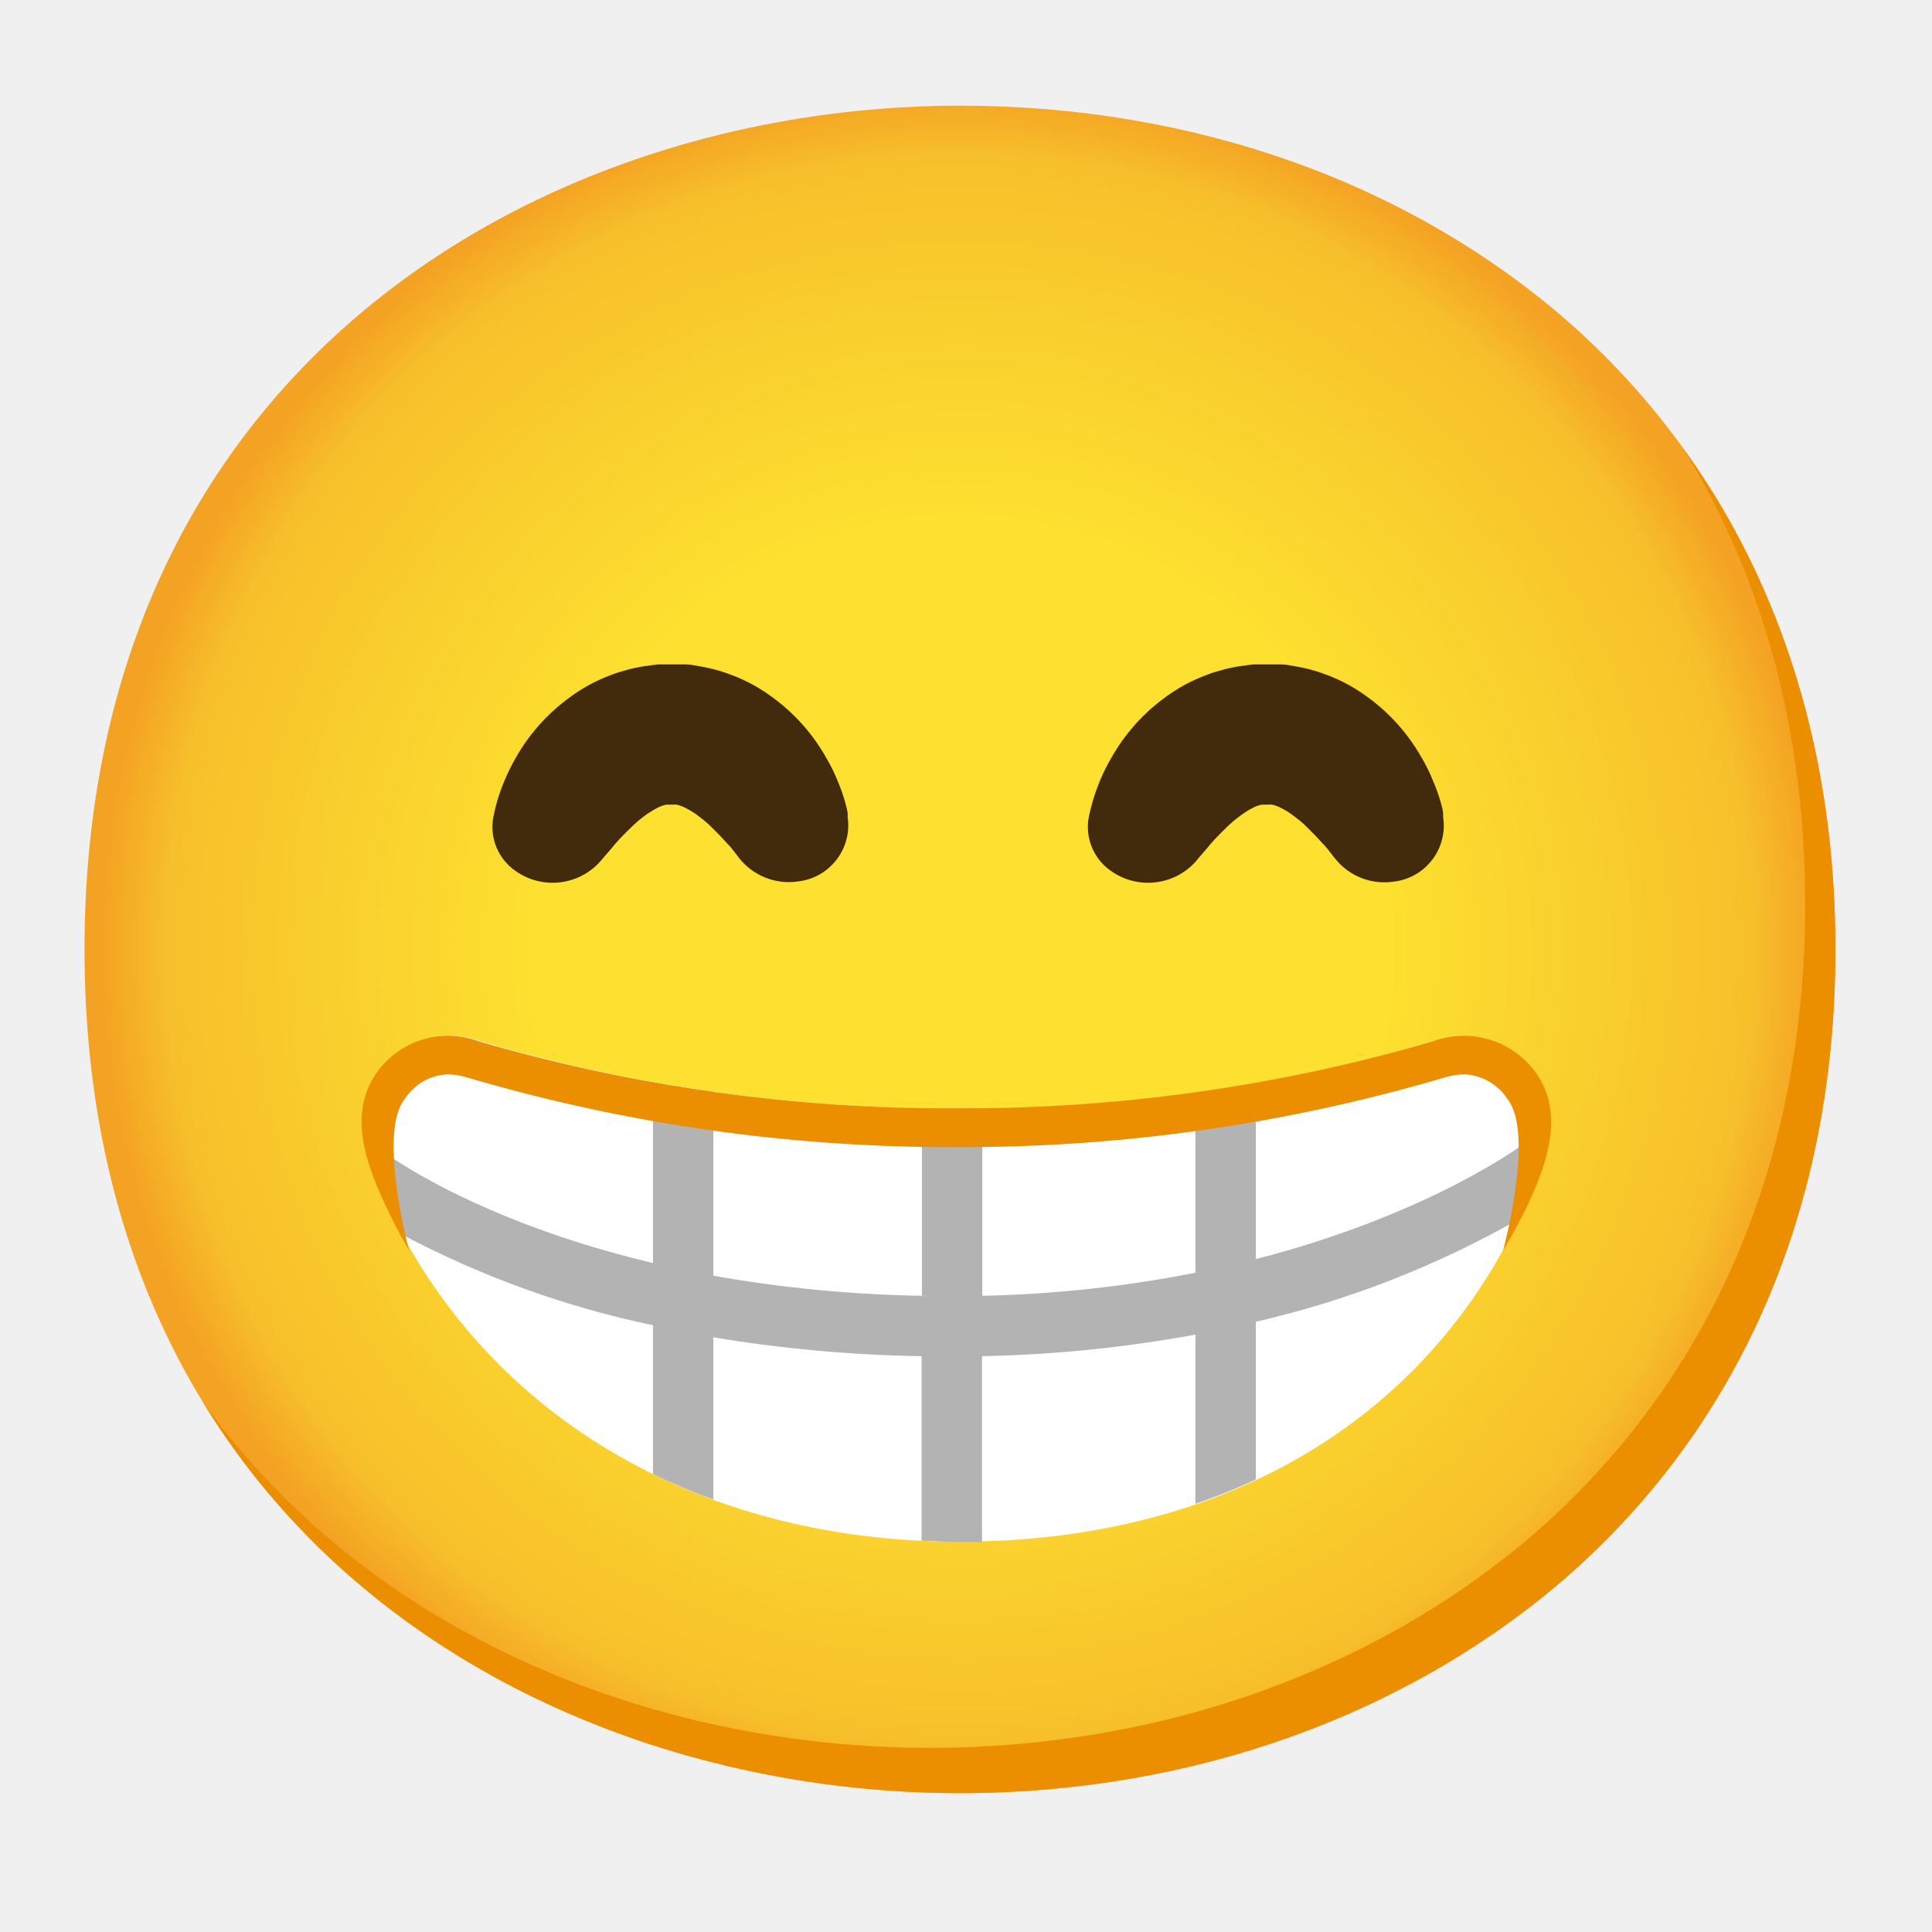
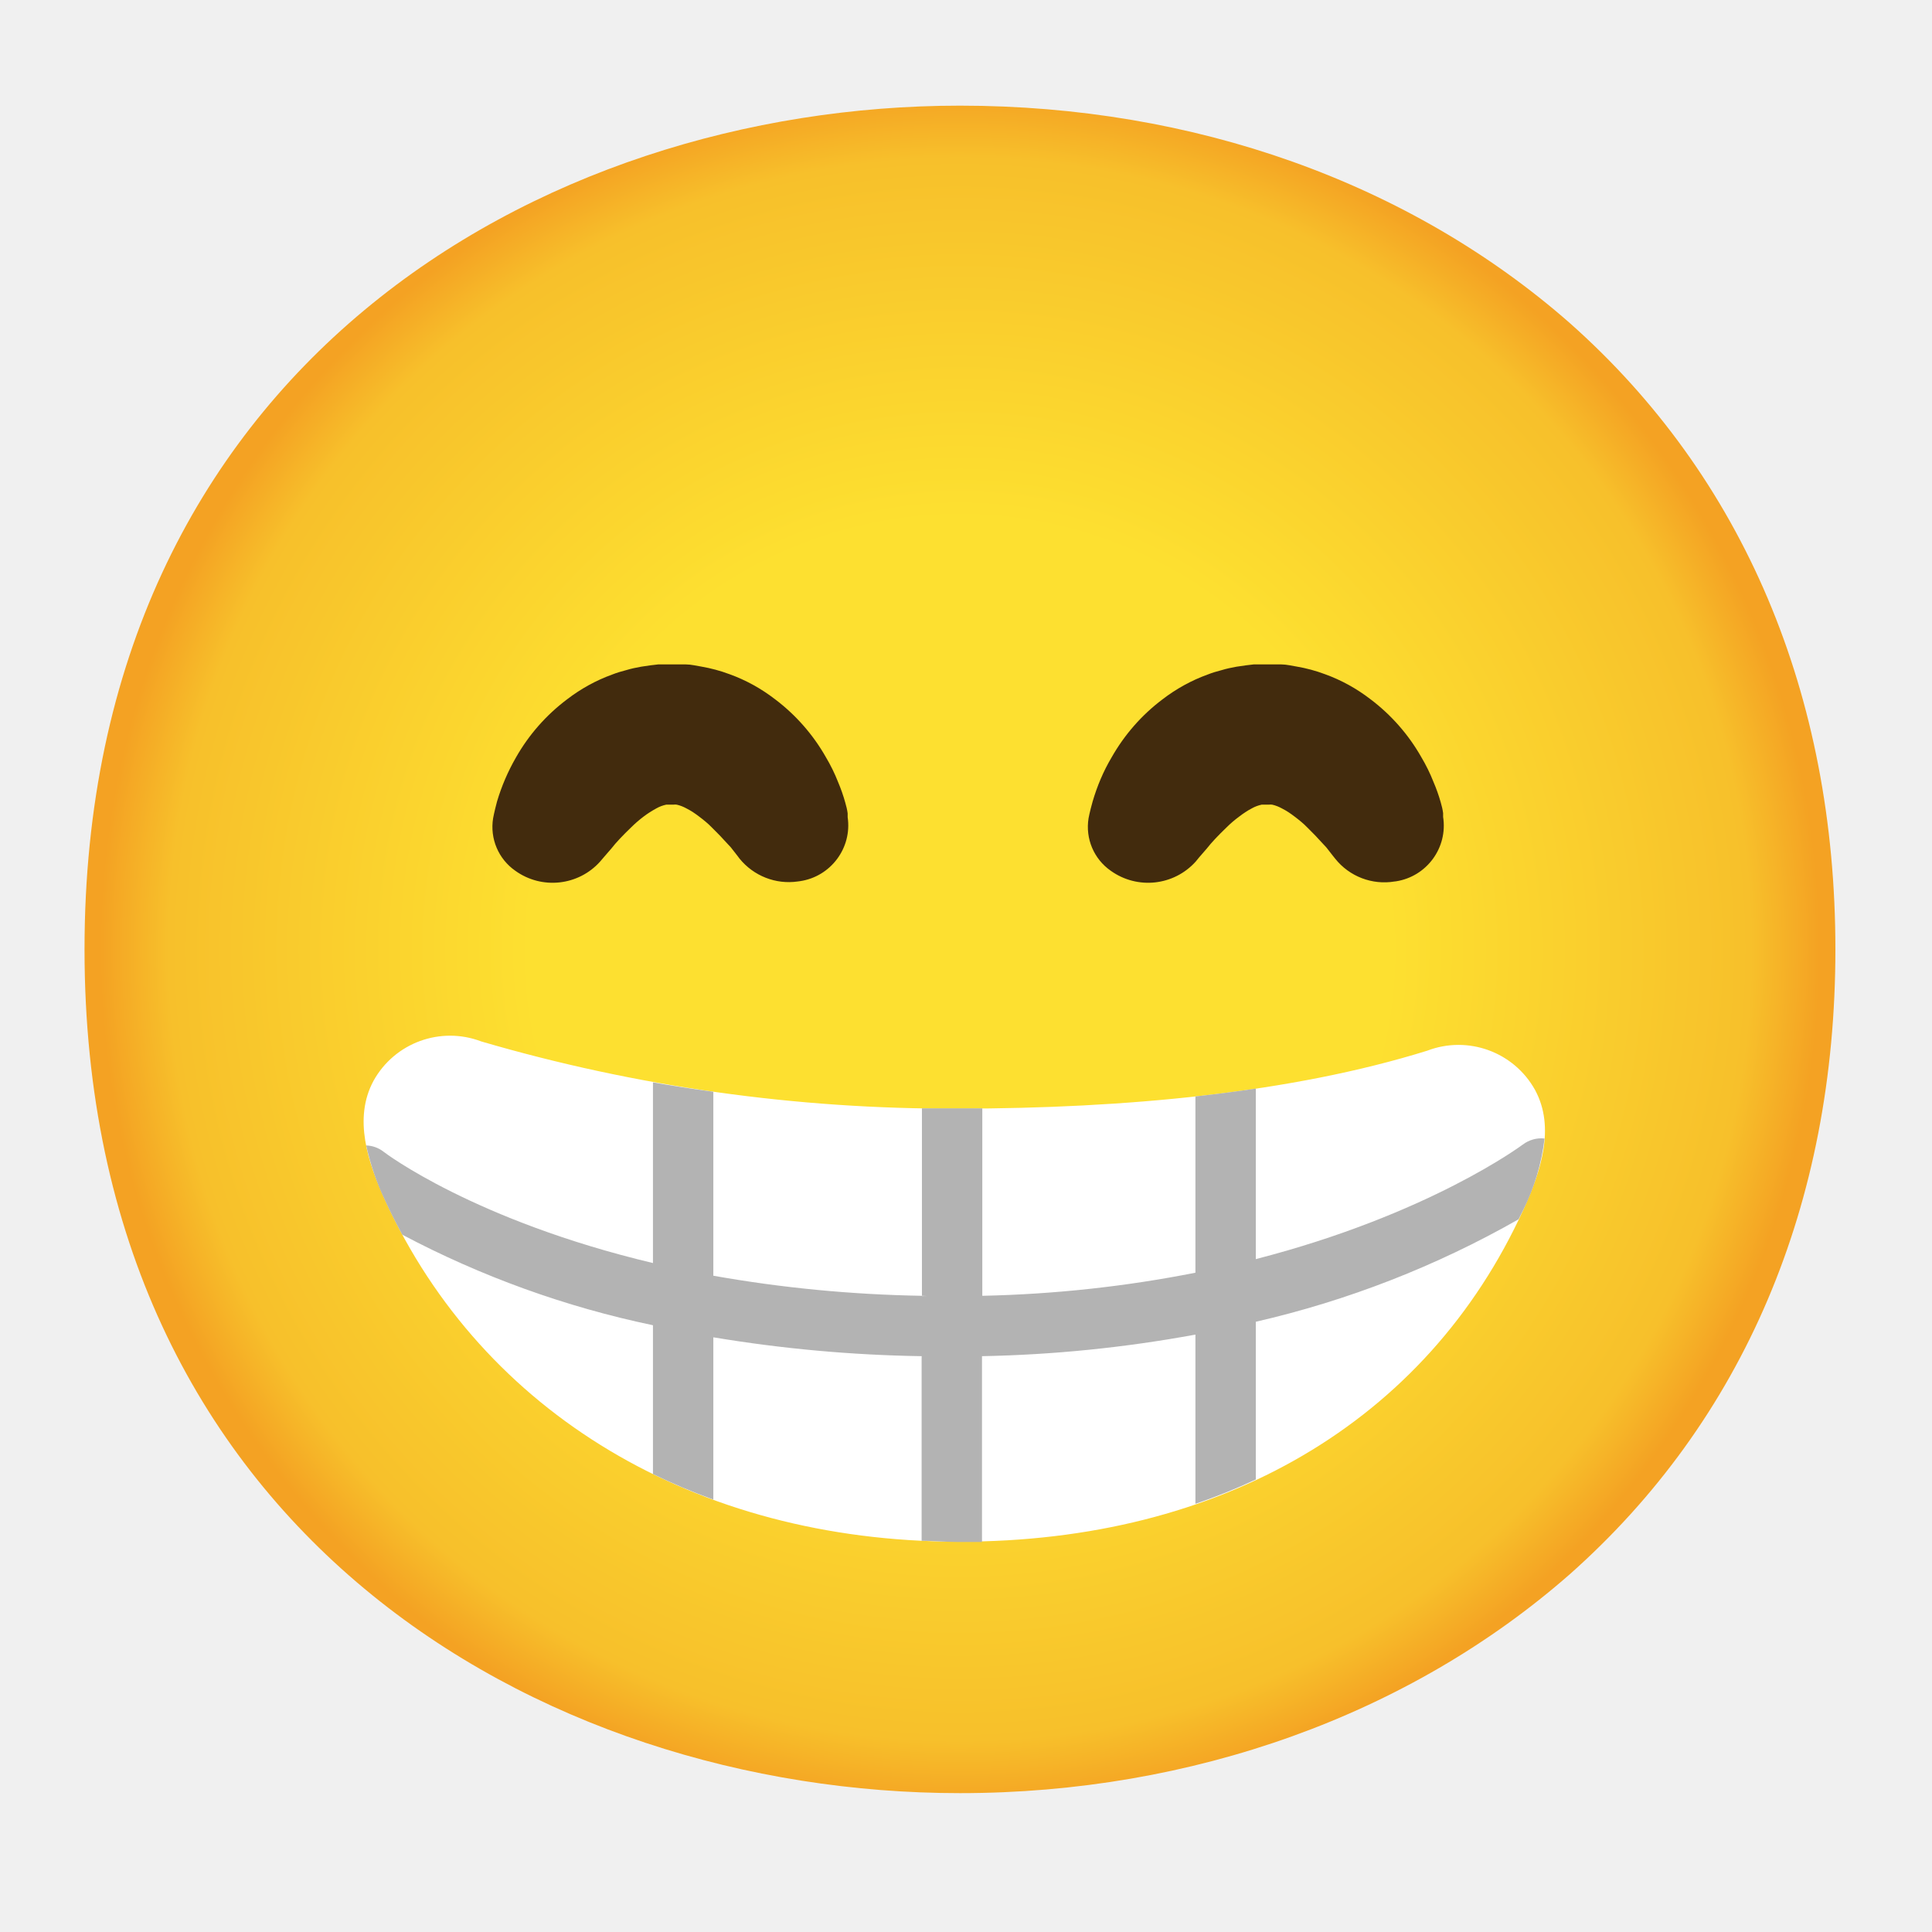
<svg xmlns="http://www.w3.org/2000/svg" version="1.1" id="Layer_1" x="0px" y="0px" viewBox="0 0 128 128" style="enable-background:new 0 0 128 128;" xml:space="preserve">
+   <defs id="defs14" />
  <g id="gold">
    <radialGradient id="face_1_" cx="63.6" cy="216.9" r="56.96" gradientTransform="matrix(1 0 0 1 0 -154)" gradientUnits="userSpaceOnUse">
-       <stop offset="0.5" style="stop-color:#FDE030" />
-       <stop offset="0.92" style="stop-color:#F7C02B" />
-       <stop offset="1" style="stop-color:#F4A223" />
+       <stop offset="0.5" style="stop-color:#FDE030" id="stop1" />
+       <stop offset="0.92" style="stop-color:#F7C02B" id="stop2" />
+       <stop offset="1" style="stop-color:#F4A223" id="stop3" />
    </radialGradient>
    <path id="face" style="fill:url(#face_1_);" d="M63.6,118.8c-27.9,0-58-17.5-58-55.9S35.7,7,63.6,7c15.5,0,29.8,5.1,40.4,14.4   c11.5,10.2,17.6,24.6,17.6,41.5s-6.1,31.2-17.6,41.4C93.4,113.6,79,118.8,63.6,118.8z" />
-     <path style="fill:#EB8F00;" d="M111.49,29.67c5.33,8.6,8.11,18.84,8.11,30.23c0,16.9-6.1,31.2-17.6,41.4   c-10.6,9.3-25,14.5-40.4,14.5c-18.06,0-37-7.35-48.18-22.94c10.76,17.66,31,25.94,50.18,25.94c15.4,0,29.8-5.2,40.4-14.5   c11.5-10.2,17.6-24.5,17.6-41.4C121.6,50.16,118.13,38.84,111.49,29.67z" />
  </g>
  <g id="facial_expressions">
-     <path style="fill:#FFFFFF;" d="M101.7,72.21c-1.4-2.52-4.44-3.63-7.14-2.6c-9,2.8-20,3.83-31.08,3.84   C52.79,73.49,42.15,72,31.89,69c-2.7-1.03-5.74,0.08-7.14,2.6c-1.36,2.51-0.37,5.42,0.77,7.93C32,93.65,46.1,102.09,63.4,102.14   h0.16c17.3,0,30.94-7.9,37.37-22C102.07,77.63,103.06,74.72,101.7,72.21z" />
+     <path style="fill:#FFFFFF;" d="M101.7,72.21c-1.4-2.52-4.44-3.63-7.14-2.6c-9,2.8-20,3.83-31.08,3.84   C52.79,73.49,42.15,72,31.89,69c-2.7-1.03-5.74,0.08-7.14,2.6c-1.36,2.51-0.37,5.42,0.77,7.93C32,93.65,46.1,102.09,63.4,102.14   h0.16c17.3,0,30.94-7.9,37.37-22C102.07,77.63,103.06,74.72,101.7,72.21z" id="path4" />
    <g id="smiling-eyes-grinning-face">
      <g id="eyes">
-         <path style="fill:#422B0D;" d="M49,56.89l-0.15-0.2l-0.43-0.55l-0.53-0.57c-0.22-0.25-0.48-0.49-0.73-0.75s-0.56-0.51-0.84-0.72     c-0.26-0.2-0.54-0.39-0.84-0.54c-0.2-0.11-0.42-0.2-0.65-0.25c-0.07-0.01-0.14-0.01-0.21,0c0,0-0.06,0-0.09,0h-0.08     c0.12,0-0.27,0,0.27,0h-0.55c-0.15,0-0.05,0,0,0h0.08c0.08,0,0,0,0,0h-0.11c-0.23,0.05-0.45,0.13-0.66,0.25     c-0.29,0.16-0.58,0.34-0.84,0.54c-0.29,0.22-0.57,0.46-0.83,0.72c-0.53,0.51-1,1-1.3,1.39l-0.52,0.6l-0.23,0.27     c-1.44,1.61-3.87,1.87-5.62,0.61c-1.12-0.78-1.69-2.13-1.47-3.48c0,0,0.07-0.4,0.26-1.11c0.3-1.01,0.72-1.99,1.25-2.91     c0.85-1.5,2-2.81,3.38-3.85c0.91-0.7,1.92-1.26,3-1.65c0.3-0.12,0.61-0.21,0.92-0.29c0.33-0.1,0.66-0.17,1-0.23l0.61-0.09     l0.51-0.06h0.55h0.79h0.51c0.34,0,0.67,0.09,1,0.14c0.64,0.11,1.28,0.28,1.89,0.51c1.08,0.39,2.09,0.95,3,1.65     c1.38,1.04,2.53,2.35,3.38,3.85c0.31,0.52,0.58,1.07,0.8,1.63c0.19,0.45,0.35,0.9,0.48,1.37c0.07,0.24,0.13,0.48,0.16,0.72v0.25     c0.3,2.04-1.12,3.94-3.16,4.24c-0.05,0.01-0.1,0.01-0.15,0.02C51.39,58.61,49.93,58.03,49,56.89z" />
-         <path style="fill:#422B0D;" d="M88.46,56.89l-0.16-0.2l-0.43-0.55l-0.53-0.57c-0.22-0.25-0.48-0.49-0.73-0.75     s-0.56-0.51-0.84-0.72c-0.26-0.2-0.54-0.39-0.84-0.54c-0.2-0.11-0.42-0.2-0.65-0.25c-0.07-0.01-0.14-0.01-0.21,0     c0,0-0.06,0-0.09,0H83.9c0.12,0-0.27,0,0.27,0h-0.55c-0.15,0-0.05,0,0,0h0.08c0.08,0,0,0,0,0h-0.11     c-0.23,0.05-0.45,0.13-0.66,0.25c-0.29,0.15-0.57,0.34-0.83,0.54c-0.3,0.22-0.58,0.46-0.84,0.72c-0.53,0.51-1,1-1.3,1.39     l-0.52,0.6l-0.22,0.27c-1.45,1.61-3.87,1.87-5.63,0.61c-1.12-0.78-1.69-2.13-1.47-3.48c0,0,0.07-0.4,0.27-1.11     c0.3-1.02,0.71-2,1.25-2.91c0.85-1.5,1.99-2.81,3.37-3.85c0.91-0.7,1.92-1.26,3-1.65c0.3-0.12,0.61-0.21,0.92-0.29     c0.33-0.1,0.66-0.17,1-0.23l0.62-0.09l0.5-0.06h0.55h0.79h0.51c0.34,0,0.67,0.09,1,0.14c0.65,0.11,1.28,0.28,1.89,0.51     c1.08,0.39,2.09,0.95,3,1.65c1.38,1.04,2.53,2.35,3.38,3.85c0.31,0.52,0.58,1.07,0.8,1.63c0.19,0.44,0.35,0.89,0.48,1.35     c0.07,0.24,0.13,0.48,0.16,0.72v0.25c0.32,2.04-1.08,3.95-3.12,4.27c-0.03,0-0.06,0.01-0.09,0.01     C90.91,58.65,89.4,58.07,88.46,56.89z" />
+         <path style="fill:#422B0D;" d="M49,56.89l-0.15-0.2l-0.43-0.55l-0.53-0.57c-0.22-0.25-0.48-0.49-0.73-0.75s-0.56-0.51-0.84-0.72     c-0.26-0.2-0.54-0.39-0.84-0.54c-0.2-0.11-0.42-0.2-0.65-0.25c-0.07-0.01-0.14-0.01-0.21,0c0,0-0.06,0-0.09,0h-0.08     c0.12,0-0.27,0,0.27,0h-0.55c-0.15,0-0.05,0,0,0h0.08c0.08,0,0,0,0,0h-0.11c-0.23,0.05-0.45,0.13-0.66,0.25     c-0.29,0.16-0.58,0.34-0.84,0.54c-0.29,0.22-0.57,0.46-0.83,0.72c-0.53,0.51-1,1-1.3,1.39l-0.52,0.6l-0.23,0.27     c-1.44,1.61-3.87,1.87-5.62,0.61c-1.12-0.78-1.69-2.13-1.47-3.48c0,0,0.07-0.4,0.26-1.11c0.3-1.01,0.72-1.99,1.25-2.91     c0.85-1.5,2-2.81,3.38-3.85c0.91-0.7,1.92-1.26,3-1.65c0.3-0.12,0.61-0.21,0.92-0.29c0.33-0.1,0.66-0.17,1-0.23l0.61-0.09     l0.51-0.06h0.55h0.79h0.51c0.34,0,0.67,0.09,1,0.14c0.64,0.11,1.28,0.28,1.89,0.51c1.08,0.39,2.09,0.95,3,1.65     c1.38,1.04,2.53,2.35,3.38,3.85c0.31,0.52,0.58,1.07,0.8,1.63c0.19,0.45,0.35,0.9,0.48,1.37c0.07,0.24,0.13,0.48,0.16,0.72v0.25     c0.3,2.04-1.12,3.94-3.16,4.24c-0.05,0.01-0.1,0.01-0.15,0.02C51.39,58.61,49.93,58.03,49,56.89z" id="path5" />
+         <path style="fill:#422B0D;" d="M88.46,56.89l-0.16-0.2l-0.43-0.55l-0.53-0.57c-0.22-0.25-0.48-0.49-0.73-0.75     s-0.56-0.51-0.84-0.72c-0.26-0.2-0.54-0.39-0.84-0.54c-0.2-0.11-0.42-0.2-0.65-0.25c-0.07-0.01-0.14-0.01-0.21,0     c0,0-0.06,0-0.09,0H83.9c0.12,0-0.27,0,0.27,0h-0.55c-0.15,0-0.05,0,0,0h0.08c0.08,0,0,0,0,0h-0.11     c-0.23,0.05-0.45,0.13-0.66,0.25c-0.29,0.15-0.57,0.34-0.83,0.54c-0.3,0.22-0.58,0.46-0.84,0.72c-0.53,0.51-1,1-1.3,1.39     l-0.52,0.6l-0.22,0.27c-1.45,1.61-3.87,1.87-5.63,0.61c-1.12-0.78-1.69-2.13-1.47-3.48c0,0,0.07-0.4,0.27-1.11     c0.3-1.02,0.71-2,1.25-2.91c0.85-1.5,1.99-2.81,3.37-3.85c0.91-0.7,1.92-1.26,3-1.65c0.3-0.12,0.61-0.21,0.92-0.29     c0.33-0.1,0.66-0.17,1-0.23l0.62-0.09l0.5-0.06h0.55h0.79h0.51c0.34,0,0.67,0.09,1,0.14c0.65,0.11,1.28,0.28,1.89,0.51     c1.08,0.39,2.09,0.95,3,1.65c1.38,1.04,2.53,2.35,3.38,3.85c0.31,0.52,0.58,1.07,0.8,1.63c0.19,0.44,0.35,0.89,0.48,1.35     c0.07,0.24,0.13,0.48,0.16,0.72v0.25c0.32,2.04-1.08,3.95-3.12,4.27c-0.03,0-0.06,0.01-0.09,0.01     C90.91,58.65,89.4,58.07,88.46,56.89z" id="path6" />
      </g>
    </g>
-     <path style="fill:#422B0D;" d="M62.84,74.7" />
-     <path style="fill:#422B0D;" d="M62.84,74.7" />
-     <path style="fill:#422B0D;" d="M63.42,100.89" />
-     <path style="fill:#422B0D;" d="M63.49,74.7" />
-     <path style="fill:#422B0D;" d="M63.49,74.7" />
-     <path style="fill:#422B0D;" d="M63.42,100.89" />
+     <path style="fill:#422B0D;" d="M62.84,74.7" id="path7" />
+     <path style="fill:#422B0D;" d="M62.84,74.7" id="path8" />
+     <path style="fill:#422B0D;" d="M63.42,100.89" id="path9" />
+     <path style="fill:#422B0D;" d="M63.49,74.7" id="path10" />
+     <path style="fill:#422B0D;" d="M63.49,74.7" id="path11" />
+     <path style="fill:#422B0D;" d="M63.42,100.89" id="path12" />
  </g>
-   <path style="fill:#B3B3B3;" d="M100.89,75.83c-0.09,0.06-6.2,4.63-17.69,7.59v-11.3c-1.31,0.2-2.65,0.37-4,0.52v11.68  c-4.65,0.92-9.38,1.43-14.12,1.53V73.43H63.5c-0.81,0-1.61,0-2.42,0v12.42c0.43,0.01,0.43,0.02,0,0.02l-0.02-0.02  c-4.63-0.08-9.24-0.52-13.8-1.33V72.33c-1.36-0.18-2.69-0.39-4-0.62v11.97c-11.82-2.81-17.76-7.3-17.84-7.37  c-0.33-0.26-0.74-0.41-1.16-0.42c0.28,1.26,0.7,2.49,1.26,3.66c0.35,0.77,0.73,1.51,1.13,2.25c5.23,2.77,10.82,4.79,16.61,6v0.02  v9.84c1.3,0.63,2.64,1.2,4,1.69V88.6c4.56,0.76,9.18,1.18,13.8,1.25l0.02,0.02c-0.01,0-0.01,0-0.02,0v12.21  c0.77,0,1.55,0.08,2.34,0.08h0.16c0.51,0,1,0,1.5,0V89.85l-0.06,0l0.06,0c4.74-0.09,9.47-0.57,14.14-1.43v11.21  c1.36-0.46,2.7-1,4-1.61V87.57c6.1-1.4,11.97-3.69,17.41-6.79c0.1-0.22,0.22-0.42,0.32-0.64c0.73-1.48,1.21-3.07,1.4-4.71  C101.82,75.37,101.3,75.52,100.89,75.83z" />
-   <path style="fill:#EB8F00;" d="M102.11,71.63c-1.42-2.53-4.47-3.65-7.19-2.63c-10.26,2.99-20.9,4.48-31.58,4.43  C52.65,73.48,42.01,71.99,31.75,69c-2.69-1.02-5.73,0.08-7.13,2.6c-1.36,2.51-0.38,5.42,0.77,7.93c0.51,1.13,1.08,2.24,1.71,3.31  c0,0-2.1-7.78-0.28-10.04c0.62-0.96,1.66-1.56,2.8-1.62c0.47,0,0.93,0.08,1.38,0.22c10.44,3.07,21.27,4.62,32.16,4.6h0.35  c10.89,0.02,21.72-1.53,32.16-4.6c0.45-0.14,0.91-0.22,1.38-0.22c1.14,0.06,2.19,0.66,2.81,1.62c1.85,2.26-0.28,10.07-0.28,10.07  c0.62-1.07,1.24-2.17,1.76-3.31C102.48,77.05,103.47,74.15,102.11,71.63z" />
+   <path style="fill:#B3B3B3;" d="M100.89,75.83c-0.09,0.06-6.2,4.63-17.69,7.59v-11.3c-1.31,0.2-2.65,0.37-4,0.52v11.68  c-4.65,0.92-9.38,1.43-14.12,1.53V73.43H63.5c-0.81,0-1.61,0-2.42,0v12.42c0.43,0.01,0.43,0.02,0,0.02l-0.02-0.02  c-4.63-0.08-9.24-0.52-13.8-1.33V72.33c-1.36-0.18-2.69-0.39-4-0.62v11.97c-11.82-2.81-17.76-7.3-17.84-7.37  c-0.33-0.26-0.74-0.41-1.16-0.42c0.28,1.26,0.7,2.49,1.26,3.66c0.35,0.77,0.73,1.51,1.13,2.25c5.23,2.77,10.82,4.79,16.61,6v0.02  v9.84c1.3,0.63,2.64,1.2,4,1.69V88.6c4.56,0.76,9.18,1.18,13.8,1.25l0.02,0.02c-0.01,0-0.01,0-0.02,0v12.21  c0.77,0,1.55,0.08,2.34,0.08h0.16c0.51,0,1,0,1.5,0V89.85l-0.06,0l0.06,0c4.74-0.09,9.47-0.57,14.14-1.43v11.21  c1.36-0.46,2.7-1,4-1.61V87.57c6.1-1.4,11.97-3.69,17.41-6.79c0.1-0.22,0.22-0.42,0.32-0.64c0.73-1.48,1.21-3.07,1.4-4.71  C101.82,75.37,101.3,75.52,100.89,75.83z" id="path13" />
</svg>
